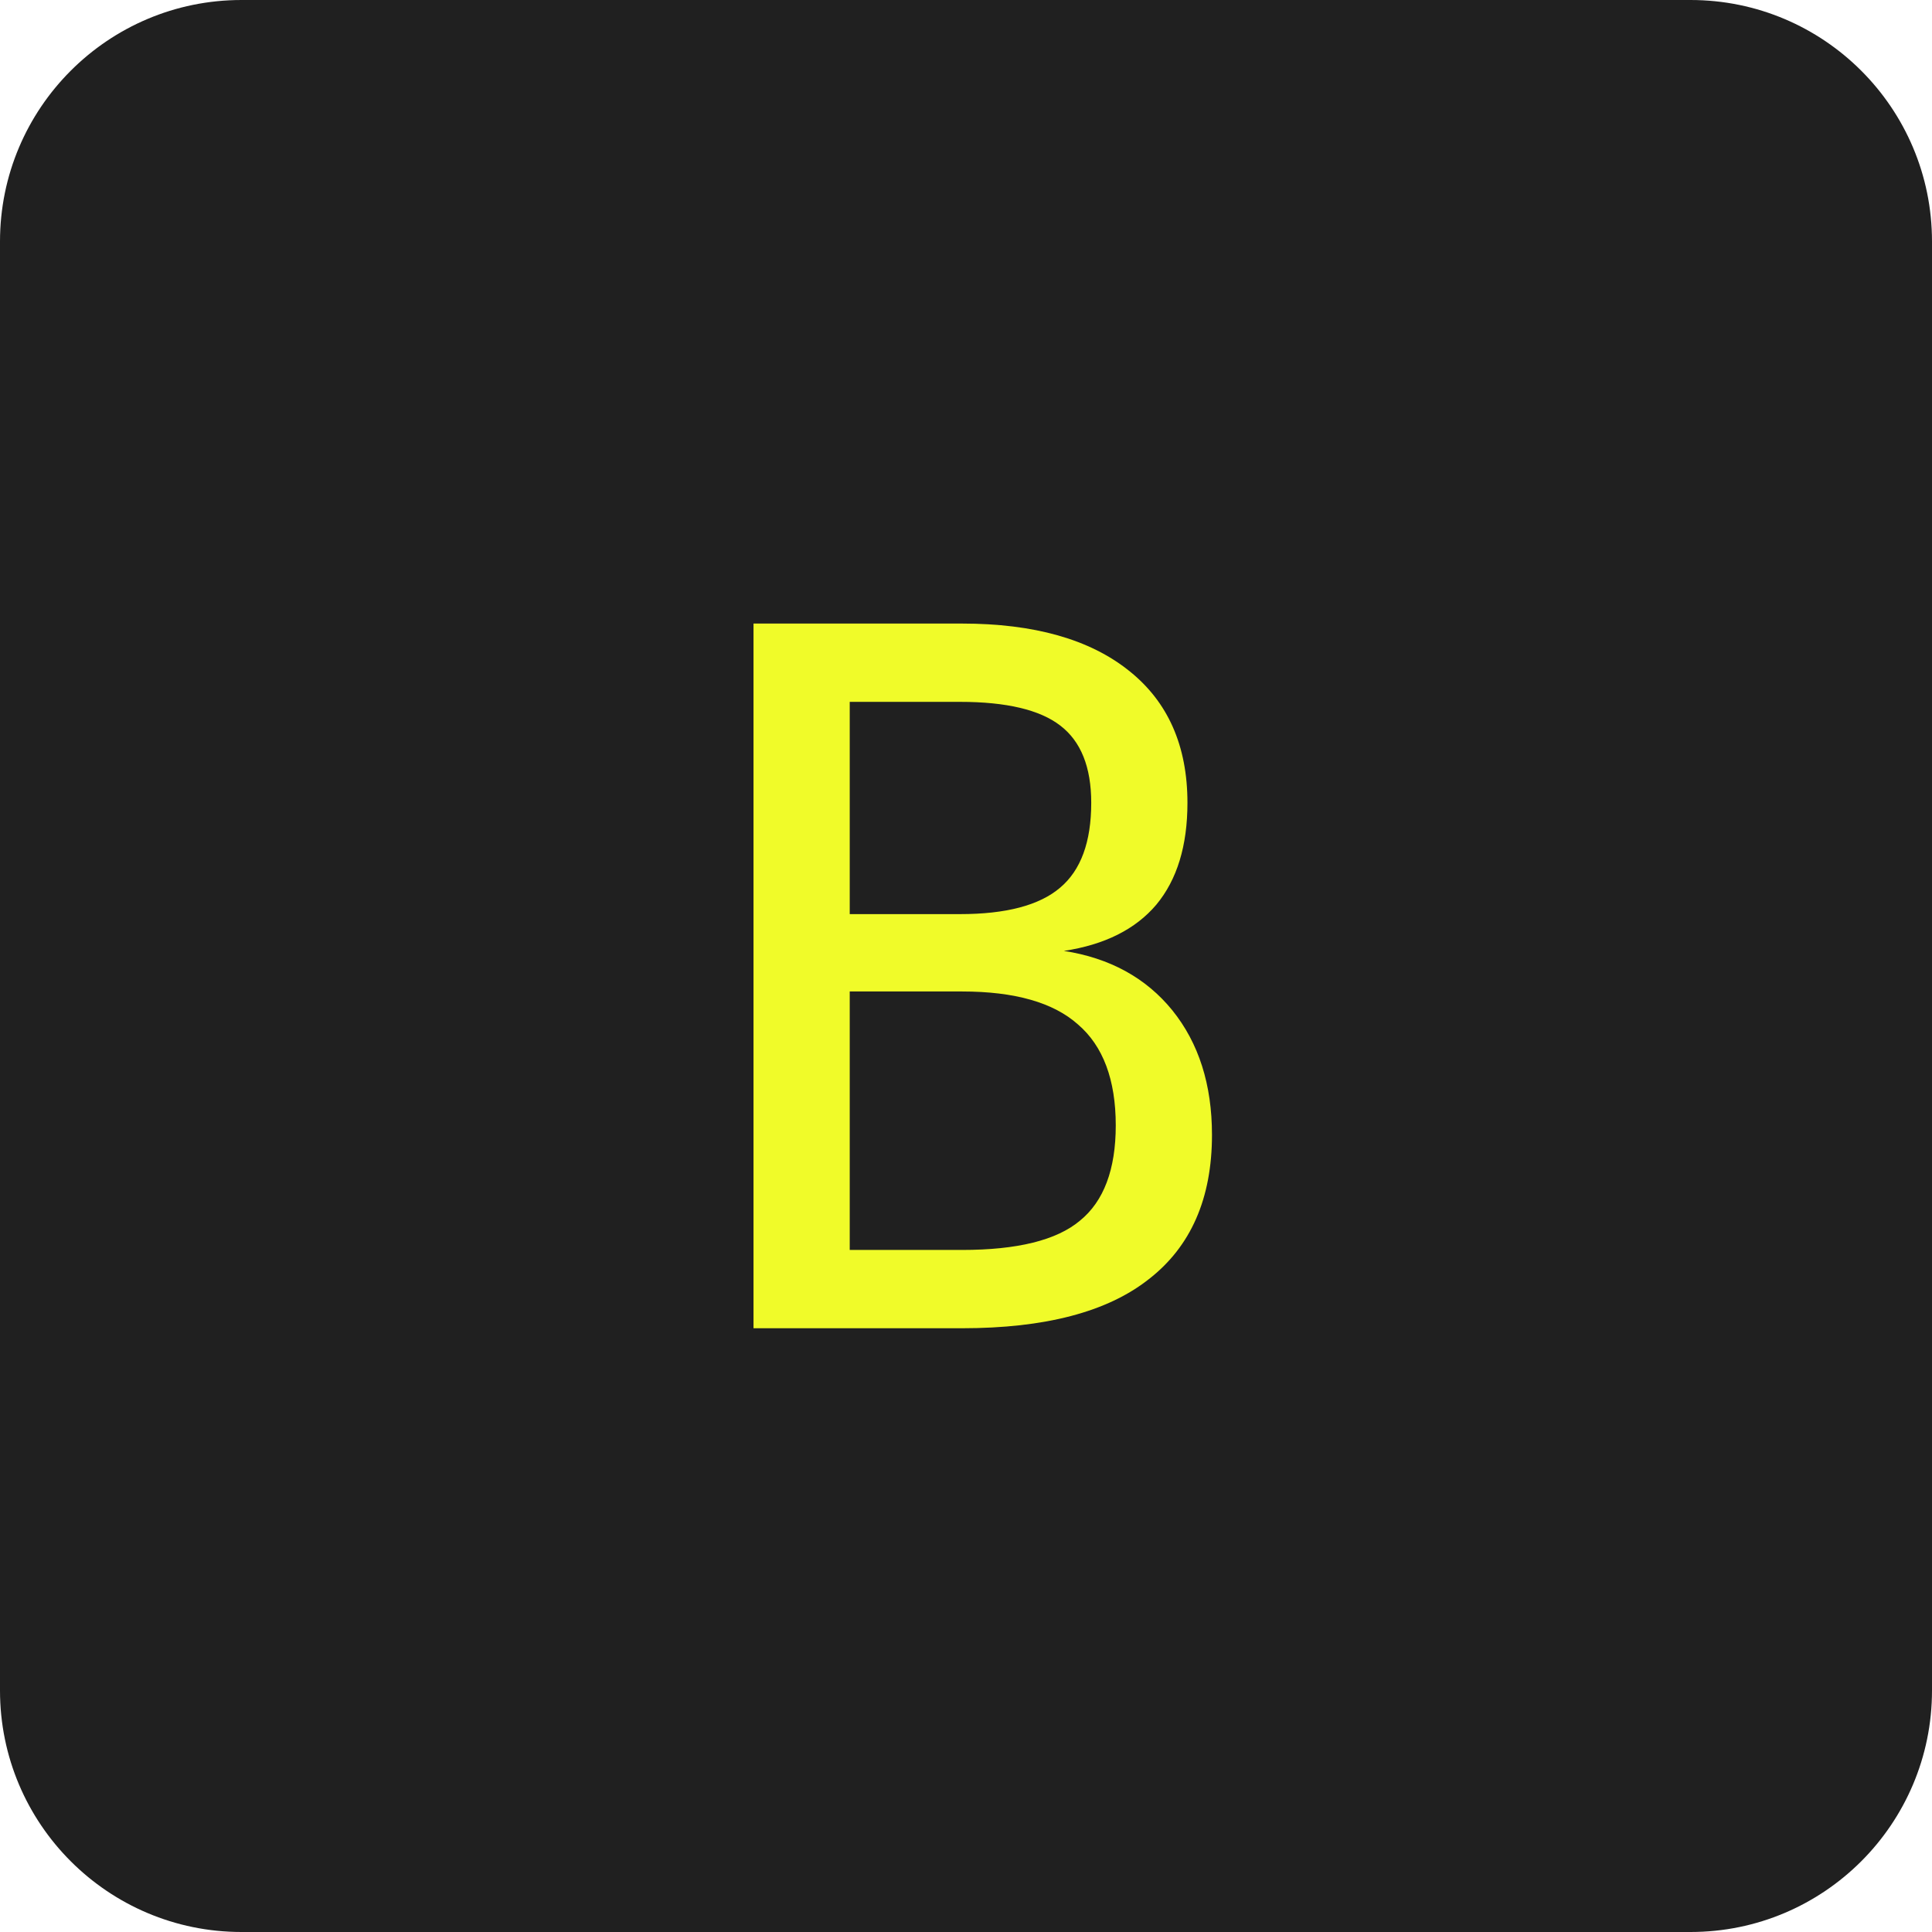
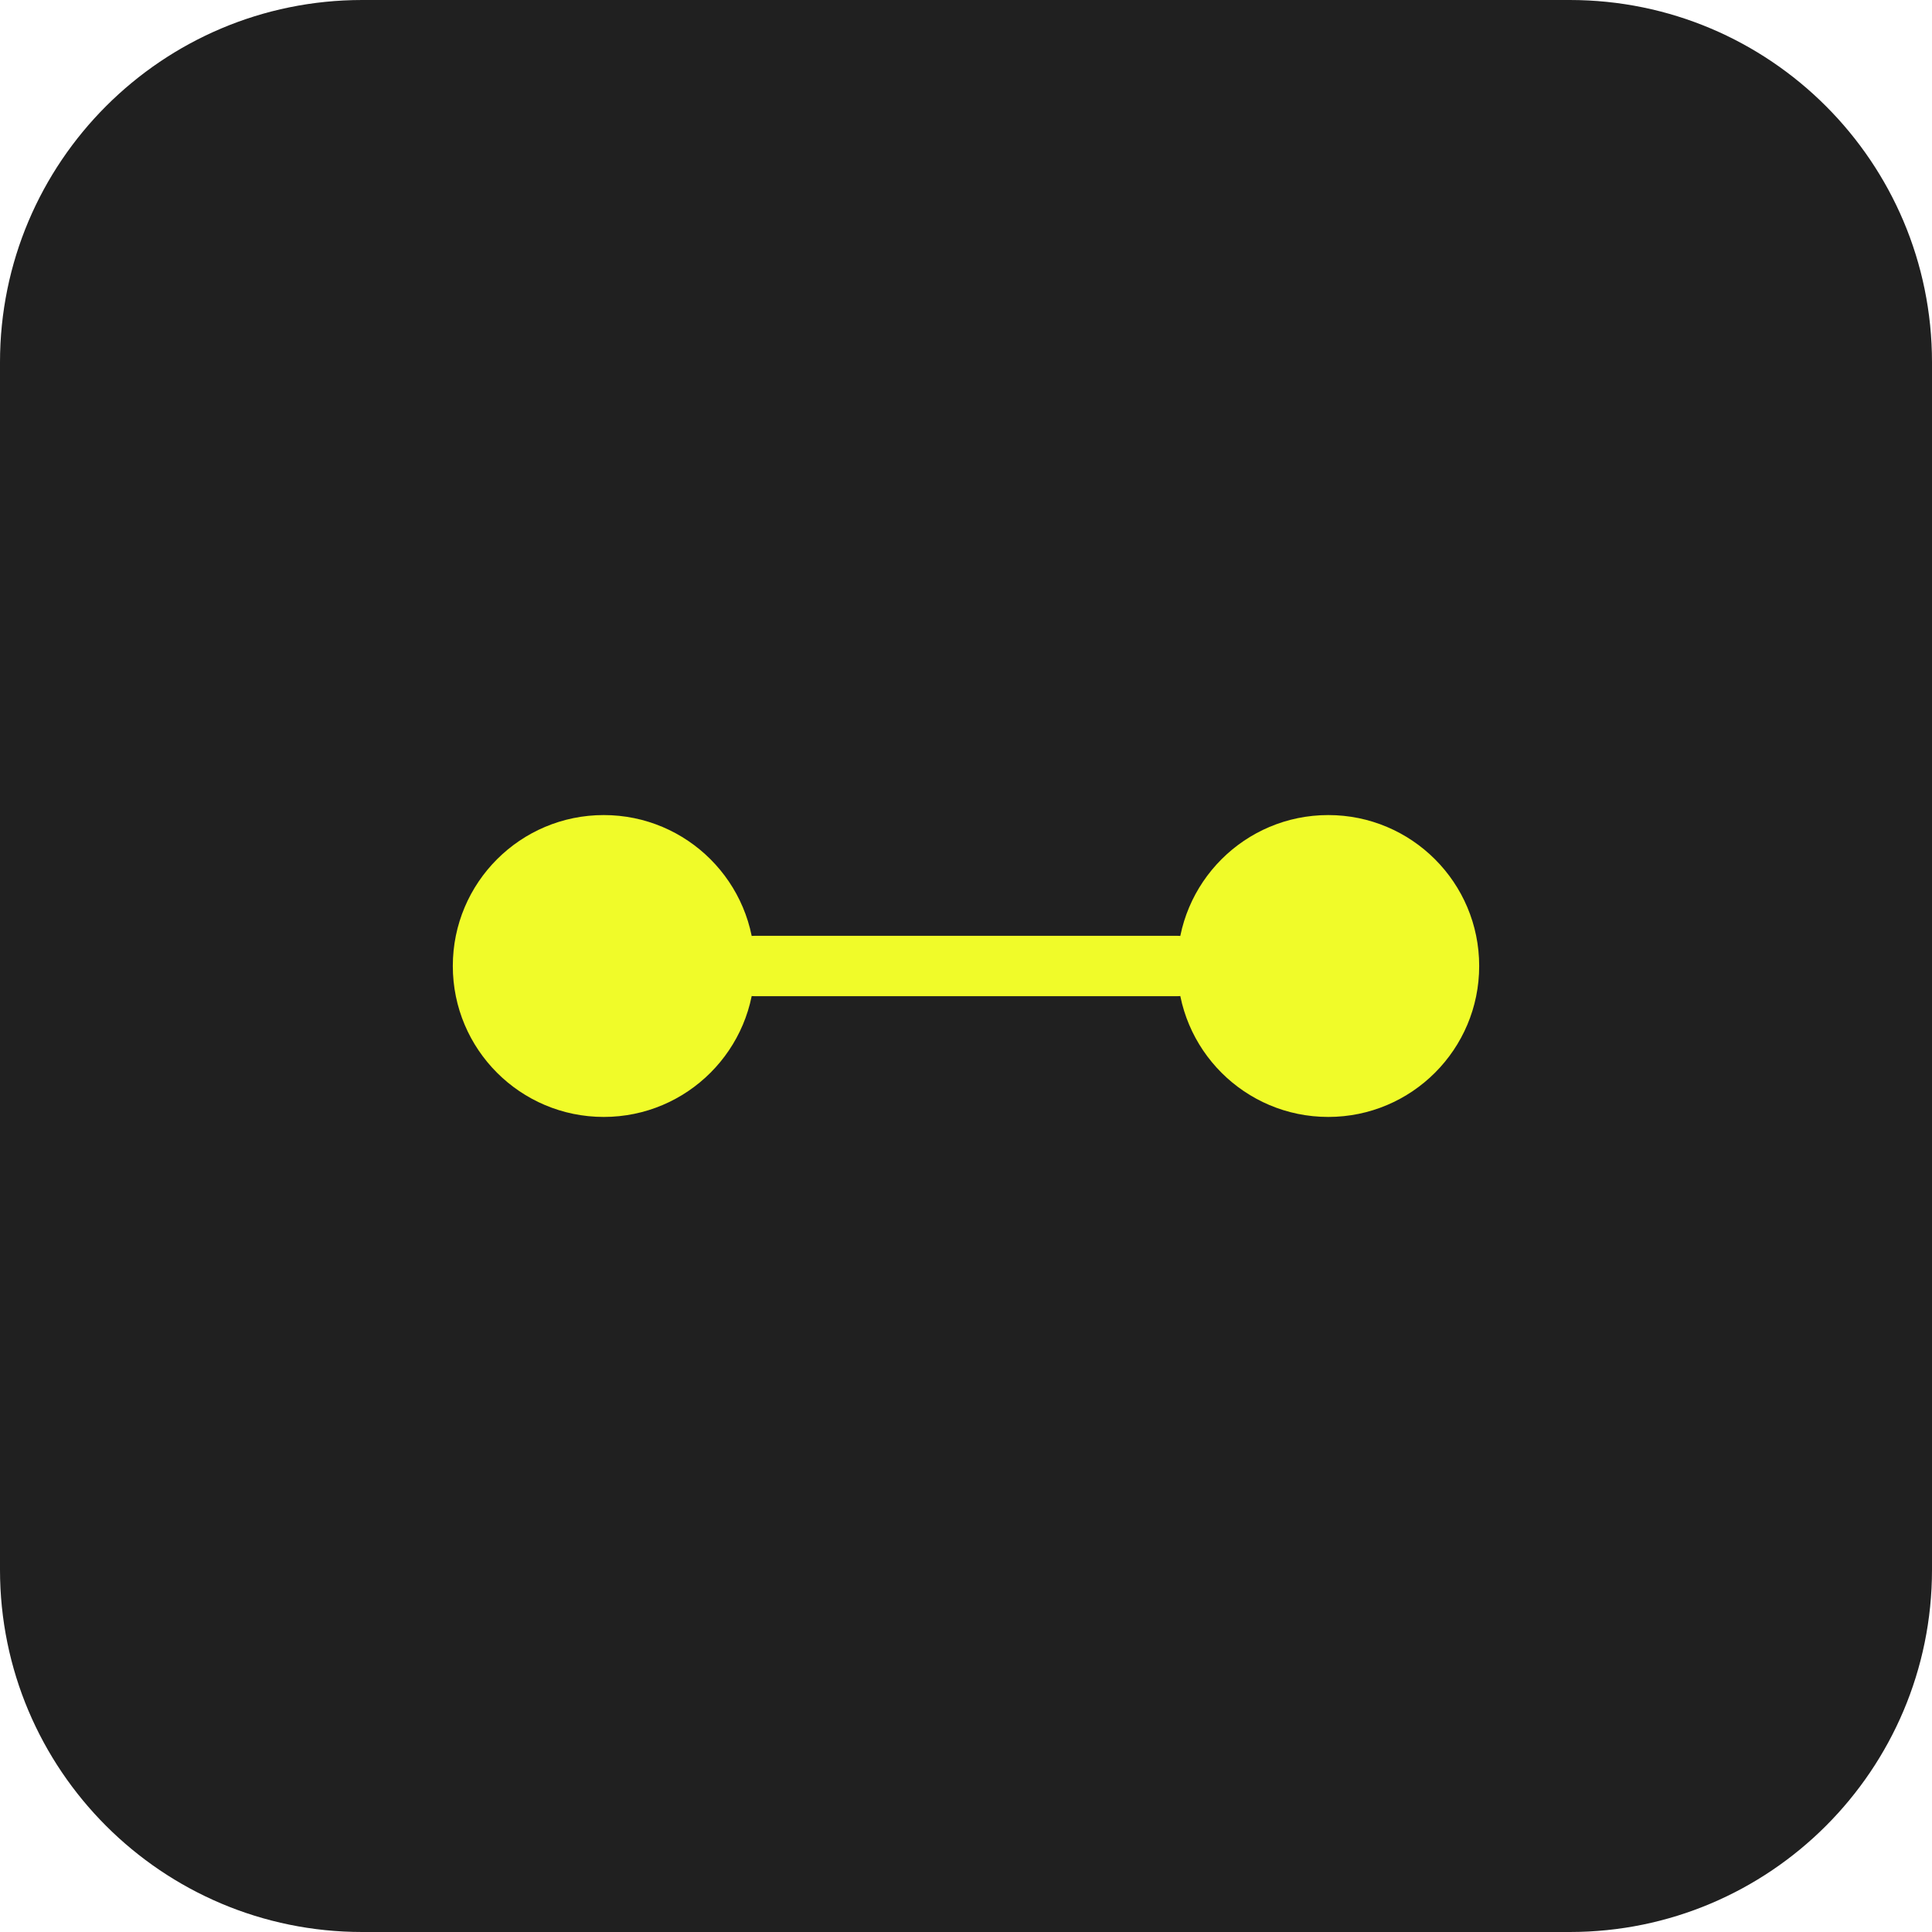
<svg xmlns="http://www.w3.org/2000/svg" viewBox="0 0 32 32">
-   <rect width="32" height="32" rx="4" fill="#202020" />
-   <text x="16" y="22" font-family="IBM Plex Mono, monospace" font-size="16" font-weight="500" fill="#F0FB29" text-anchor="middle">B</text>
+   <rect width="32" height="32" rx="6" fill="#202020" />
+   <circle cx="10" cy="16" r="2.5" fill="#F0FB29" />
+   <circle cx="22" cy="16" r="2.5" fill="#F0FB29" />
+   <line x1="12.5" y1="16" x2="19.5" y2="16" stroke="#F0FB29" stroke-width="1" stroke-linecap="round" />
</svg>
